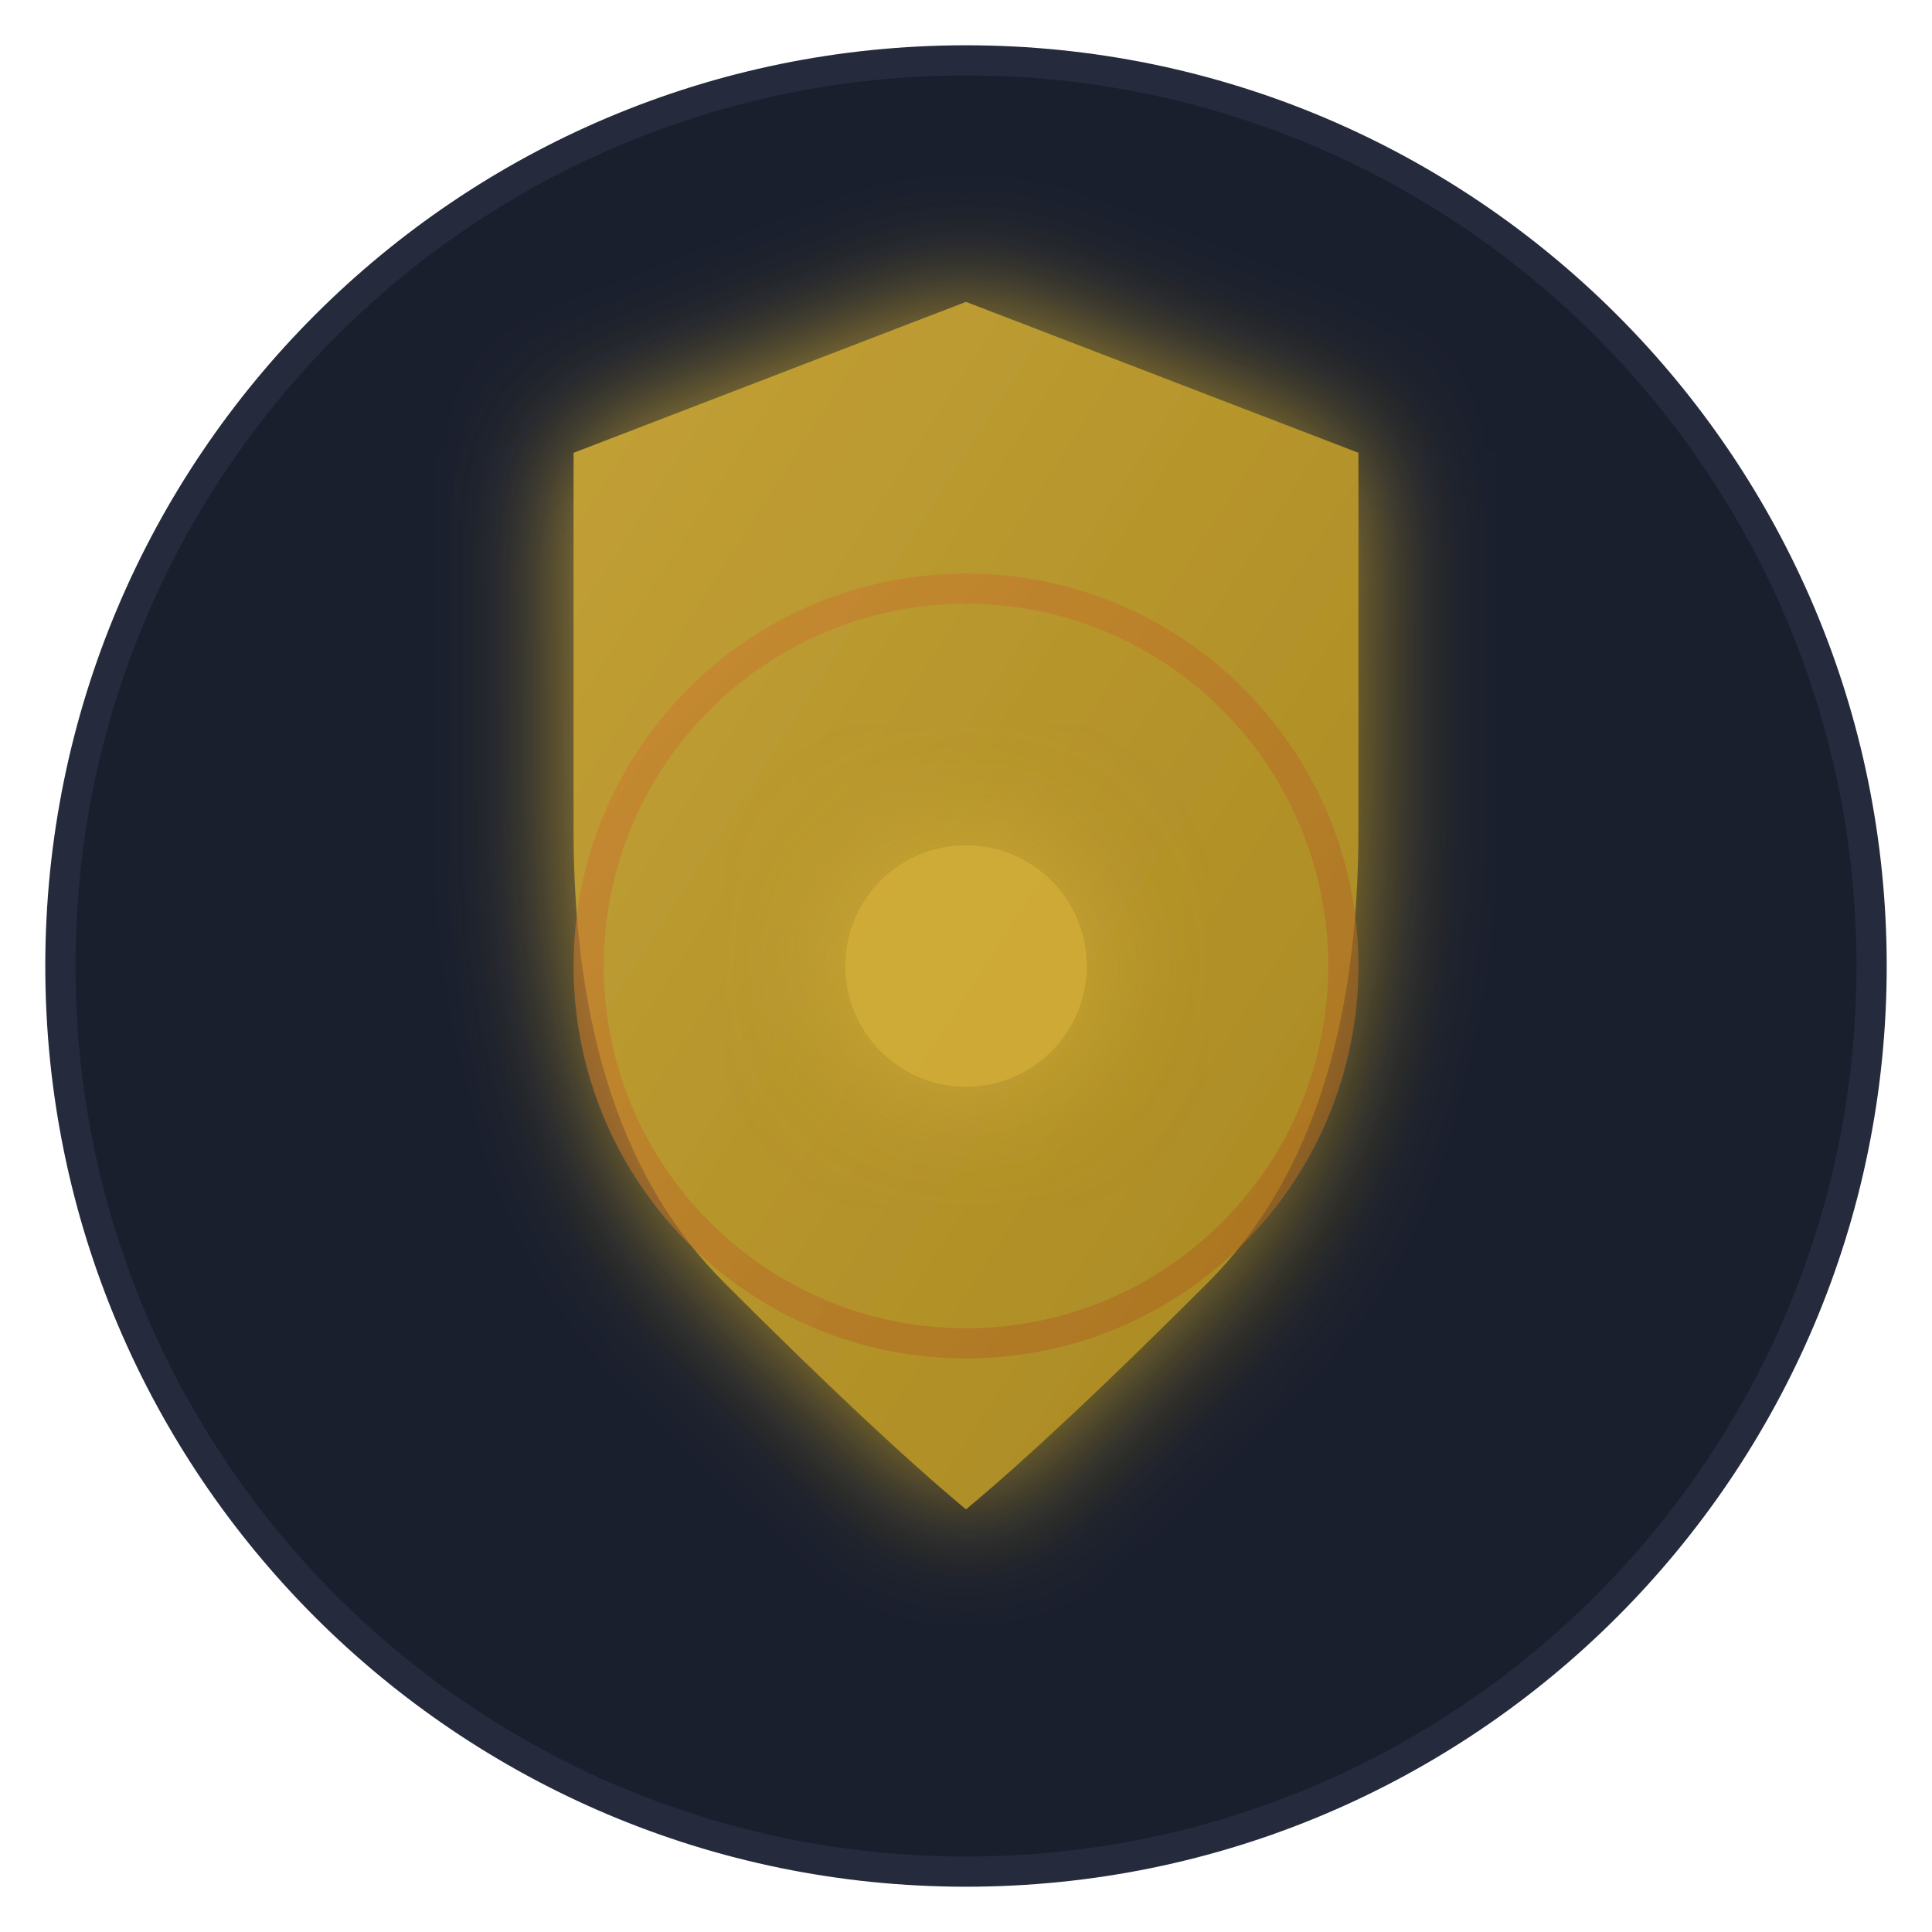
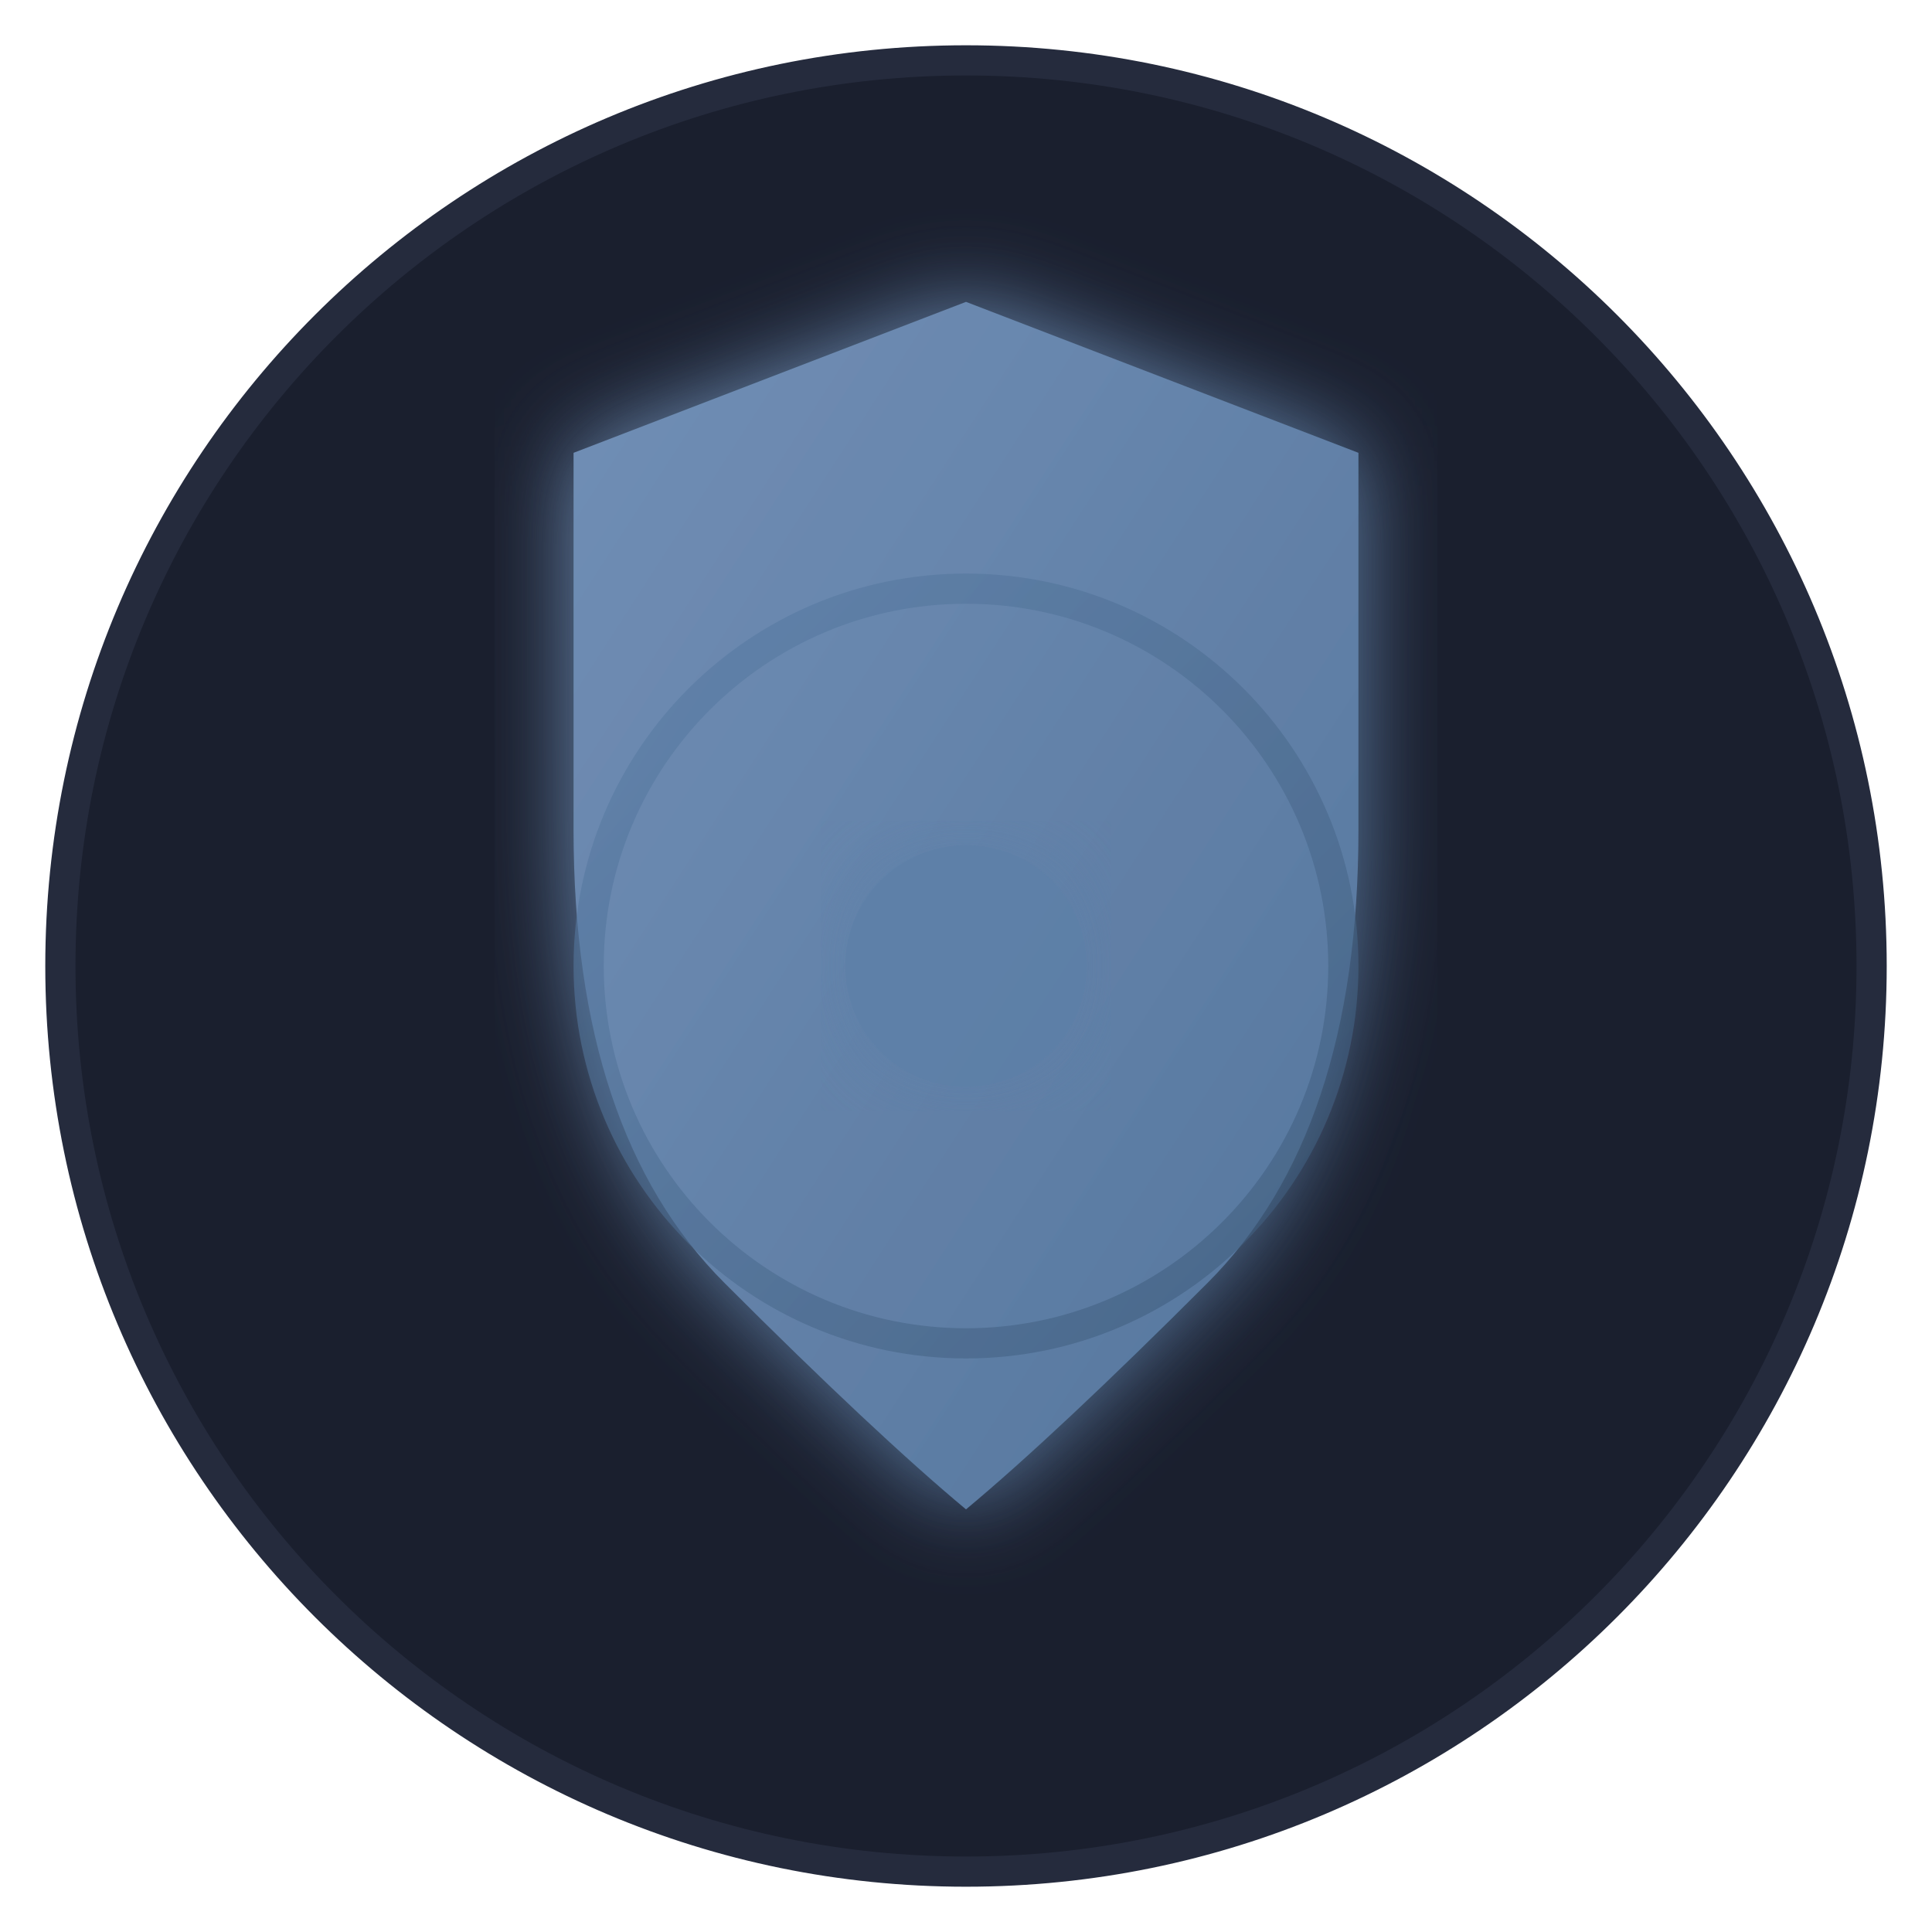
<svg xmlns="http://www.w3.org/2000/svg" width="128" height="128" viewBox="0 0 128 128">
  <defs>
-     <linearGradient id="goldGradient" x1="0%" y1="0%" x2="100%" y2="100%">
-       <stop offset="0%" style="stop-color:#D4AF37;stop-opacity:1" />
-       <stop offset="100%" style="stop-color:#B8941F;stop-opacity:1" />
+     <linearGradient id="steelGradient" x1="0%" y1="0%" x2="100%" y2="100%">
+       <stop offset="0%" style="stop-color:#7A9BC4;stop-opacity:1" />
+       <stop offset="100%" style="stop-color:#5B7FA8;stop-opacity:1" />
    </linearGradient>
-     <linearGradient id="bronzeGradient" x1="0%" y1="0%" x2="100%" y2="100%">
-       <stop offset="0%" style="stop-color:#CD7F32;stop-opacity:1" />
-       <stop offset="100%" style="stop-color:#A8651F;stop-opacity:1" />
+     <linearGradient id="steelDarkGradient" x1="0%" y1="0%" x2="100%" y2="100%">
+       <stop offset="0%" style="stop-color:#5B7FA8;stop-opacity:1" />
+       <stop offset="100%" style="stop-color:#3D5A7A;stop-opacity:1" />
    </linearGradient>
-     <filter id="goldGlow" x="-50%" y="-50%" width="200%" height="200%">
-       <feGaussianBlur stdDeviation="4" result="coloredBlur" />
-       <feMerge>
-         <feMergeNode in="coloredBlur" />
-         <feMergeNode in="SourceGraphic" />
-       </feMerge>
-     </filter>
-     <filter id="bronzeGlow" x="-50%" y="-50%" width="200%" height="200%">
+     <filter id="glow">
      <feGaussianBlur stdDeviation="3" result="coloredBlur" />
      <feMerge>
        <feMergeNode in="coloredBlur" />
        <feMergeNode in="SourceGraphic" />
      </feMerge>
    </filter>
  </defs>
  <circle cx="64" cy="64" r="60" fill="#1A1F2E" stroke="#252B3D" stroke-width="2" />
-   <path d="M 64 20 L 90 30 L 90 55 Q 90 75 80 85 Q 70 95 64 100 Q 58 95 48 85 Q 38 75 38 55 L 38 30 Z" fill="url(#goldGradient)" opacity="0.9" filter="url(#goldGlow)" />
-   <circle cx="64" cy="64" r="25" fill="none" stroke="url(#bronzeGradient)" stroke-width="2" opacity="0.6" />
-   <line x1="64" y1="39" x2="64" y2="89" stroke="url(#bronzeGradient)" stroke-width="1.5" opacity="0.5" />
-   <line x1="39" y1="64" x2="89" y2="64" stroke="url(#bronzeGradient)" stroke-width="1.5" opacity="0.5" />
-   <circle cx="64" cy="64" r="8" fill="#D4AF37" opacity="0.8" filter="url(#goldGlow)" />
+   <path d="M 64 20 L 90 30 L 90 55 Q 90 75 80 85 Q 70 95 64 100 Q 58 95 48 85 Q 38 75 38 55 L 38 30 Z" fill="url(#steelGradient)" opacity="0.9" filter="url(#glow)" />
+   <circle cx="64" cy="64" r="25" fill="none" stroke="url(#steelDarkGradient)" stroke-width="2" opacity="0.6" />
+   <line x1="64" y1="39" x2="64" y2="89" stroke="url(#steelDarkGradient)" stroke-width="1.5" opacity="0.5" />
+   <line x1="39" y1="64" x2="89" y2="64" stroke="url(#steelDarkGradient)" stroke-width="1.5" opacity="0.5" />
+   <circle cx="64" cy="64" r="8" fill="#5B7FA8" opacity="0.8" filter="url(#glow)" />
</svg>
